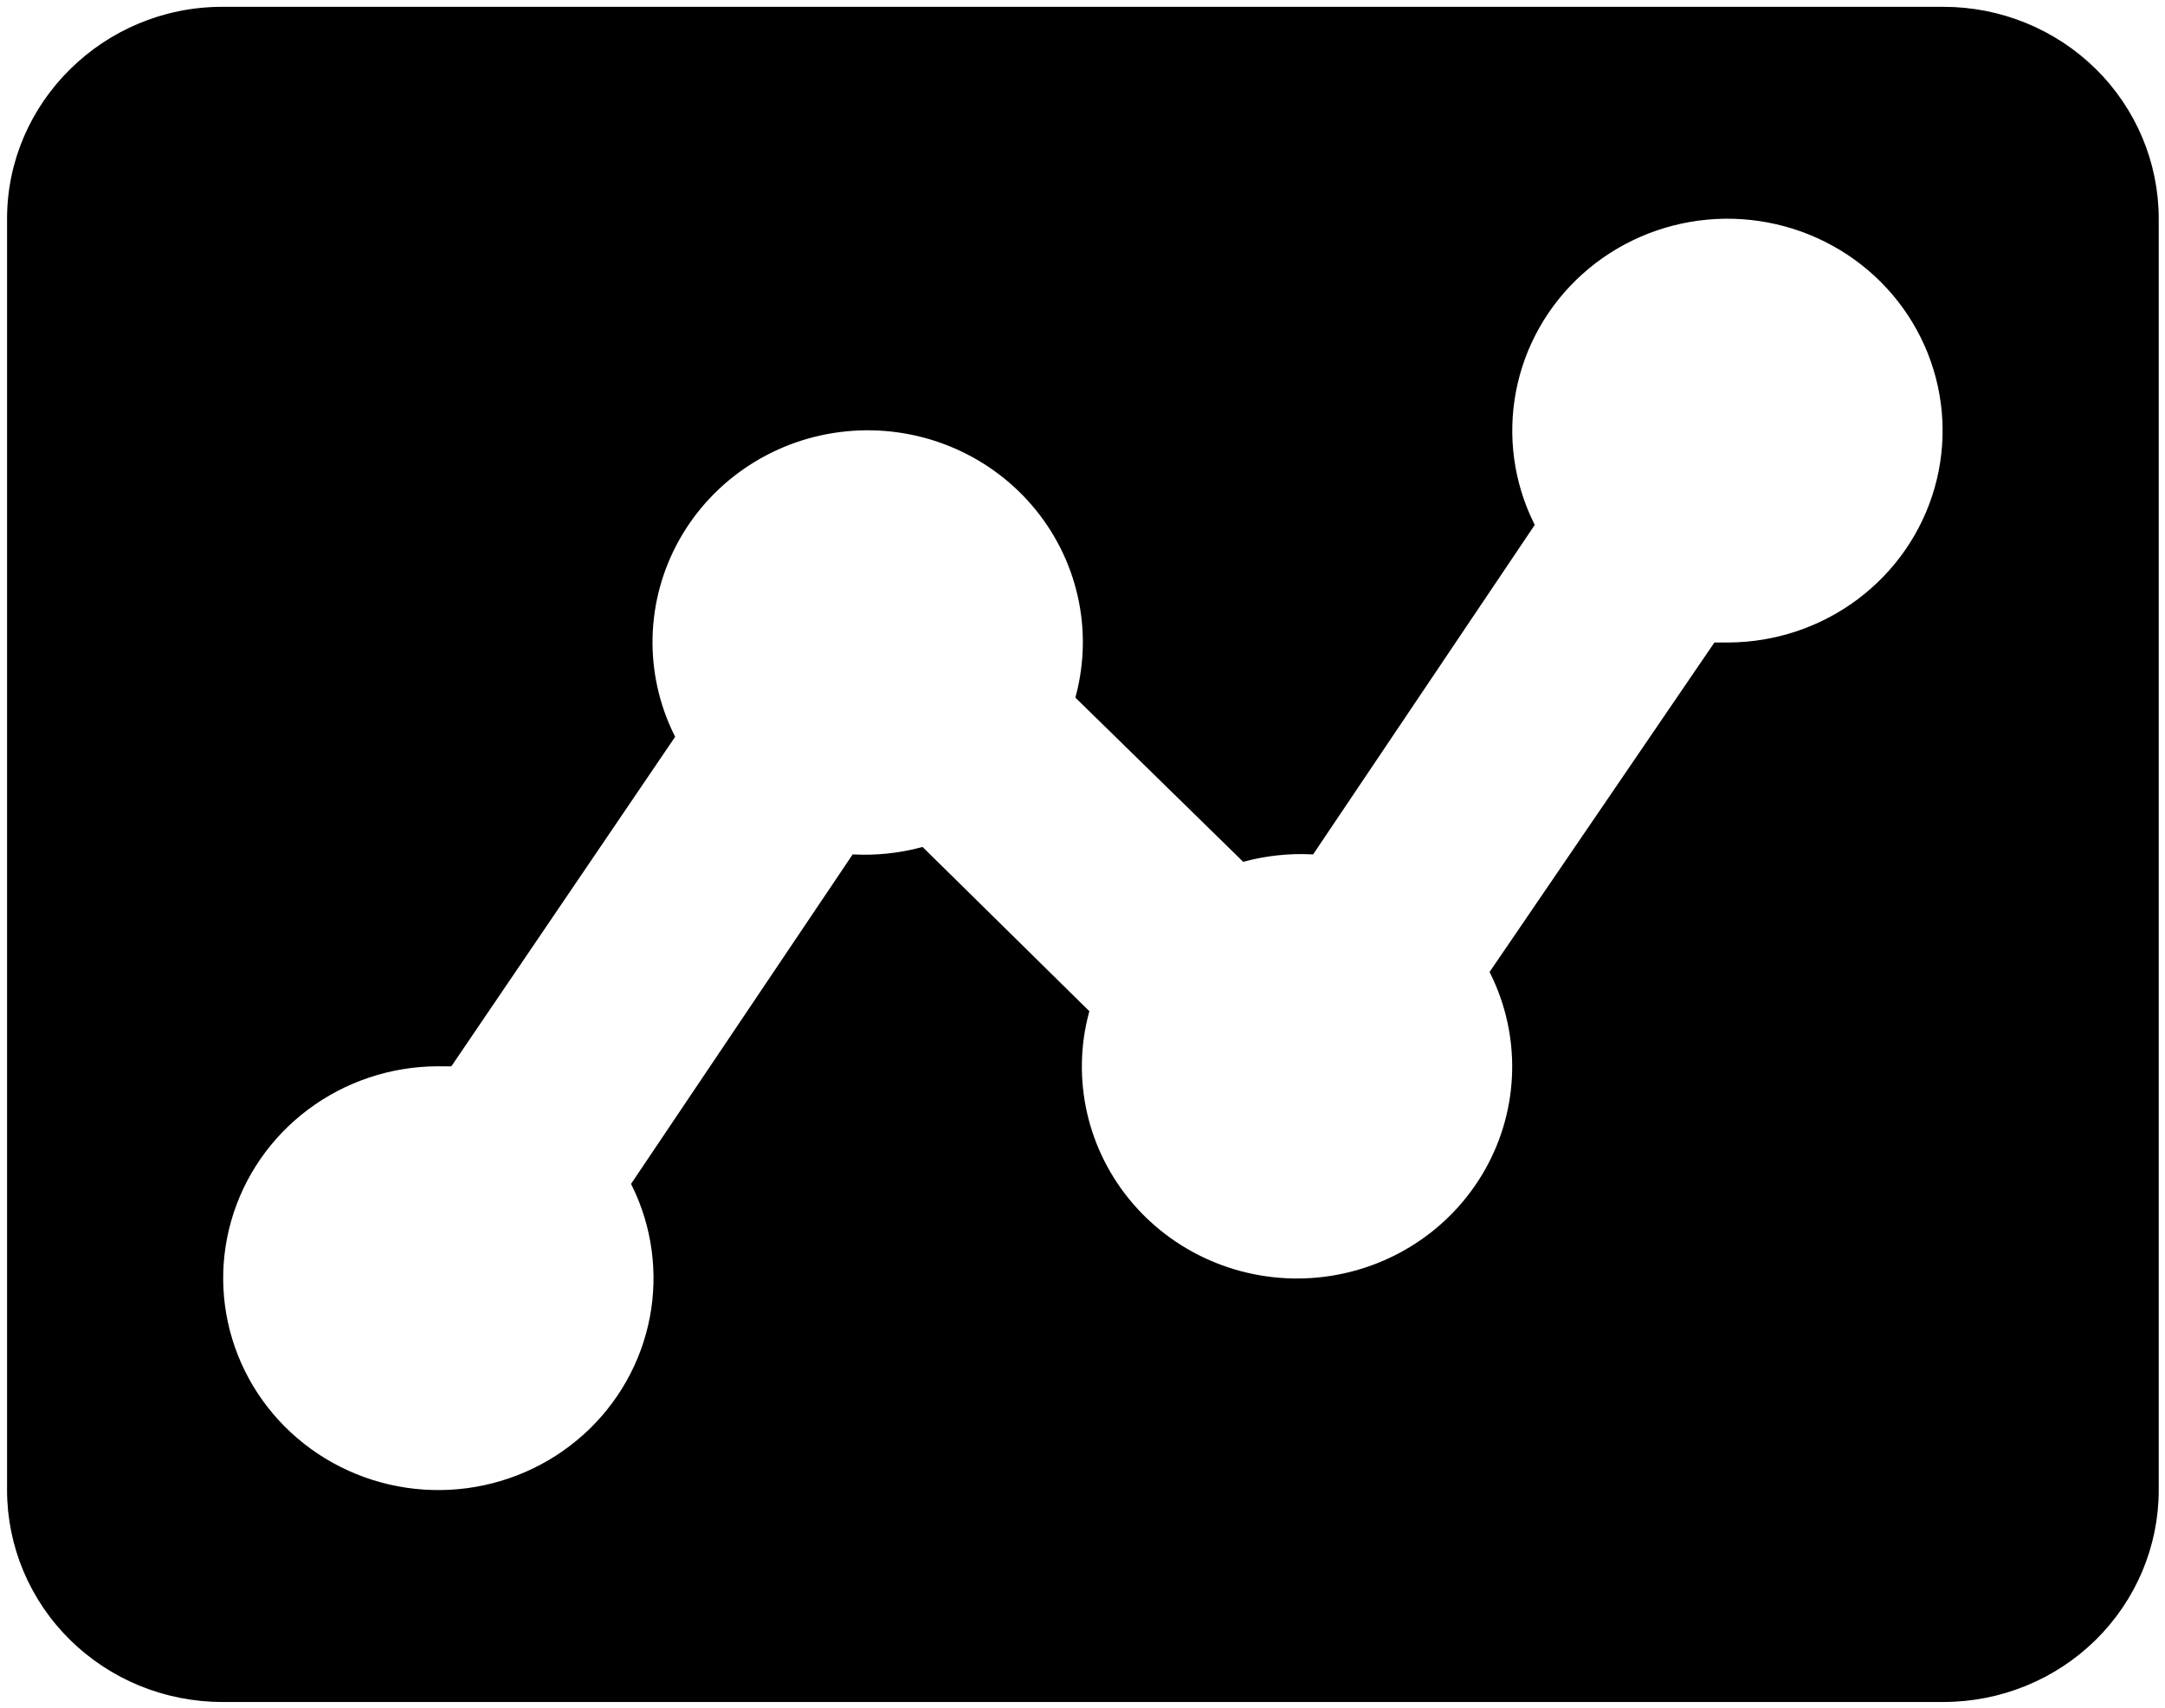
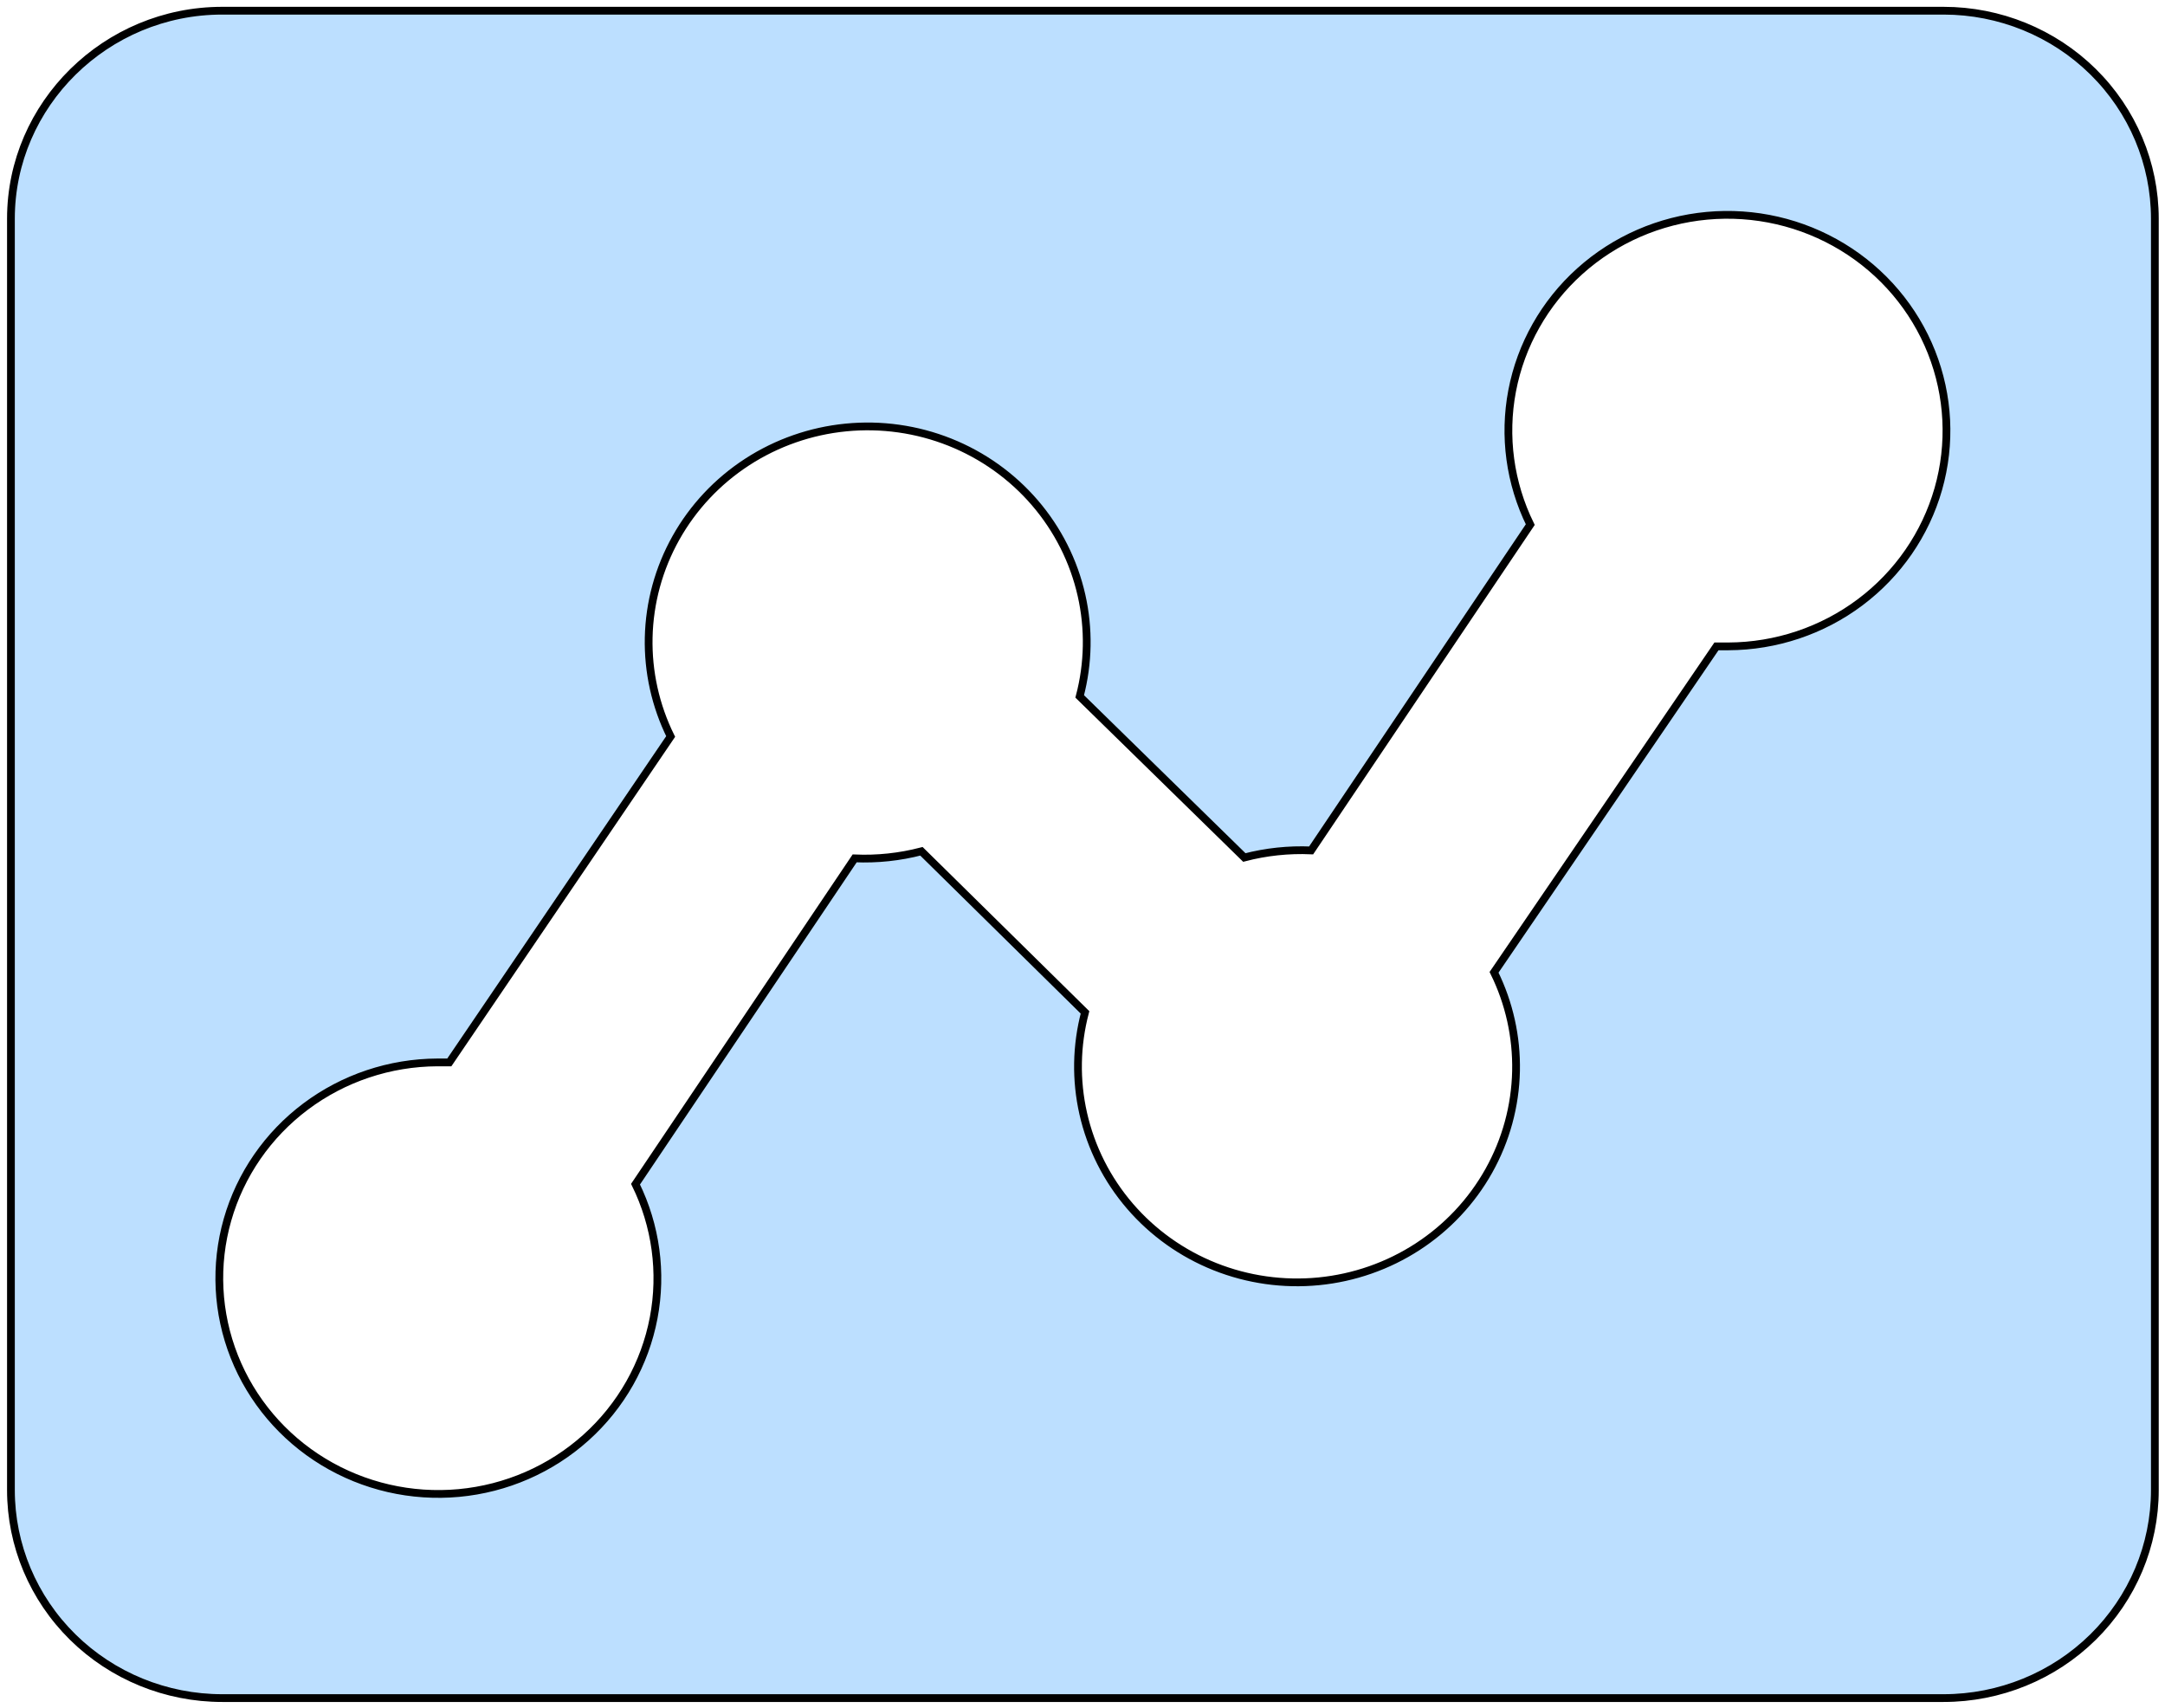
<svg xmlns="http://www.w3.org/2000/svg" width="279" height="220" viewBox="0 0 279 220" fill="none">
-   <path d="M56.366 136.891H56.364C50.232 136.918 44.276 138.91 39.396 142.568C34.515 146.225 30.976 151.35 29.315 157.166C27.654 162.983 27.963 169.174 30.194 174.803C32.425 180.431 36.456 185.189 41.676 188.359C46.896 191.529 53.021 192.938 59.126 192.374C65.23 191.81 70.983 189.303 75.514 185.232C80.045 181.161 83.107 175.747 84.236 169.808C85.347 163.964 84.525 157.927 81.899 152.581L110.139 110.602C113.038 110.729 115.94 110.421 118.746 109.69L139.824 130.444C138.7 134.707 138.62 139.173 139.593 143.475C140.587 147.872 142.651 151.965 145.607 155.402C148.563 158.839 152.322 161.516 156.561 163.205C160.799 164.893 165.39 165.543 169.939 165.097C174.488 164.652 178.86 163.124 182.678 160.647C186.496 158.169 189.646 154.814 191.857 150.871C194.068 146.927 195.273 142.514 195.368 138.009C195.461 133.604 194.49 129.241 192.536 125.28L221.197 83.286L222.736 83.286L222.738 83.286C228.869 83.259 234.825 81.267 239.706 77.609C244.586 73.952 248.125 68.827 249.786 63.011C251.447 57.194 251.138 51.003 248.908 45.374C246.677 39.746 242.646 34.987 237.426 31.818C232.206 28.648 226.08 27.239 219.976 27.803C213.871 28.367 208.118 30.874 203.587 34.945C199.056 39.016 195.994 44.43 194.865 50.369C193.755 56.213 194.576 62.25 197.203 67.596L168.963 109.575C166.063 109.448 163.16 109.756 160.355 110.488L139.139 89.732C140.263 85.47 140.343 81.004 139.37 76.702C138.376 72.305 136.311 68.212 133.355 64.775C130.399 61.338 126.64 58.661 122.402 56.972C118.164 55.284 113.573 54.634 109.024 55.08C104.474 55.525 100.103 57.053 96.285 59.53C92.467 62.008 89.316 65.363 87.106 69.306C84.895 73.249 83.69 77.663 83.594 82.168C83.501 86.574 84.473 90.936 86.427 94.897L57.903 136.891H56.366ZM1.409 28.182C1.409 13.449 13.656 1.379 28.637 1.379H250.464C257.688 1.379 264.614 4.205 269.72 9.232C274.825 14.259 277.692 21.076 277.692 28.182V191.995C277.692 199.101 274.825 205.918 269.72 210.945C264.614 215.972 257.688 218.798 250.464 218.798H28.637C21.414 218.798 14.487 215.972 9.381 210.945C4.276 205.918 1.409 199.101 1.409 191.995V28.182Z" fill="#000000" stroke="#000000" />
+   <path d="M56.366 136.891H56.364C50.232 136.918 44.276 138.91 39.396 142.568C34.515 146.225 30.976 151.35 29.315 157.166C27.654 162.983 27.963 169.174 30.194 174.803C32.425 180.431 36.456 185.189 41.676 188.359C46.896 191.529 53.021 192.938 59.126 192.374C65.23 191.81 70.983 189.303 75.514 185.232C80.045 181.161 83.107 175.747 84.236 169.808C85.347 163.964 84.525 157.927 81.899 152.581L110.139 110.602C113.038 110.729 115.94 110.421 118.746 109.69L139.824 130.444C138.7 134.707 138.62 139.173 139.593 143.475C140.587 147.872 142.651 151.965 145.607 155.402C148.563 158.839 152.322 161.516 156.561 163.205C160.799 164.893 165.39 165.543 169.939 165.097C174.488 164.652 178.86 163.124 182.678 160.647C186.496 158.169 189.646 154.814 191.857 150.871C194.068 146.927 195.273 142.514 195.368 138.009C195.461 133.604 194.49 129.241 192.536 125.28L221.197 83.286L222.736 83.286L222.738 83.286C228.869 83.259 234.825 81.267 239.706 77.609C244.586 73.952 248.125 68.827 249.786 63.011C251.447 57.194 251.138 51.003 248.908 45.374C246.677 39.746 242.646 34.987 237.426 31.818C232.206 28.648 226.08 27.239 219.976 27.803C213.871 28.367 208.118 30.874 203.587 34.945C199.056 39.016 195.994 44.43 194.865 50.369C193.755 56.213 194.576 62.25 197.203 67.596L168.963 109.575C166.063 109.448 163.16 109.756 160.355 110.488L139.139 89.732C140.263 85.47 140.343 81.004 139.37 76.702C138.376 72.305 136.311 68.212 133.355 64.775C130.399 61.338 126.64 58.661 122.402 56.972C118.164 55.284 113.573 54.634 109.024 55.08C104.474 55.525 100.103 57.053 96.285 59.53C92.467 62.008 89.316 65.363 87.106 69.306C84.895 73.249 83.69 77.663 83.594 82.168C83.501 86.574 84.473 90.936 86.427 94.897L57.903 136.891H56.366ZM1.409 28.182C1.409 13.449 13.656 1.379 28.637 1.379H250.464C257.688 1.379 264.614 4.205 269.72 9.232C274.825 14.259 277.692 21.076 277.692 28.182V191.995C277.692 199.101 274.825 205.918 269.72 210.945C264.614 215.972 257.688 218.798 250.464 218.798H28.637C21.414 218.798 14.487 215.972 9.381 210.945C4.276 205.918 1.409 199.101 1.409 191.995V28.182Z" fill="#71bbff77" stroke="#000000" />
</svg>
